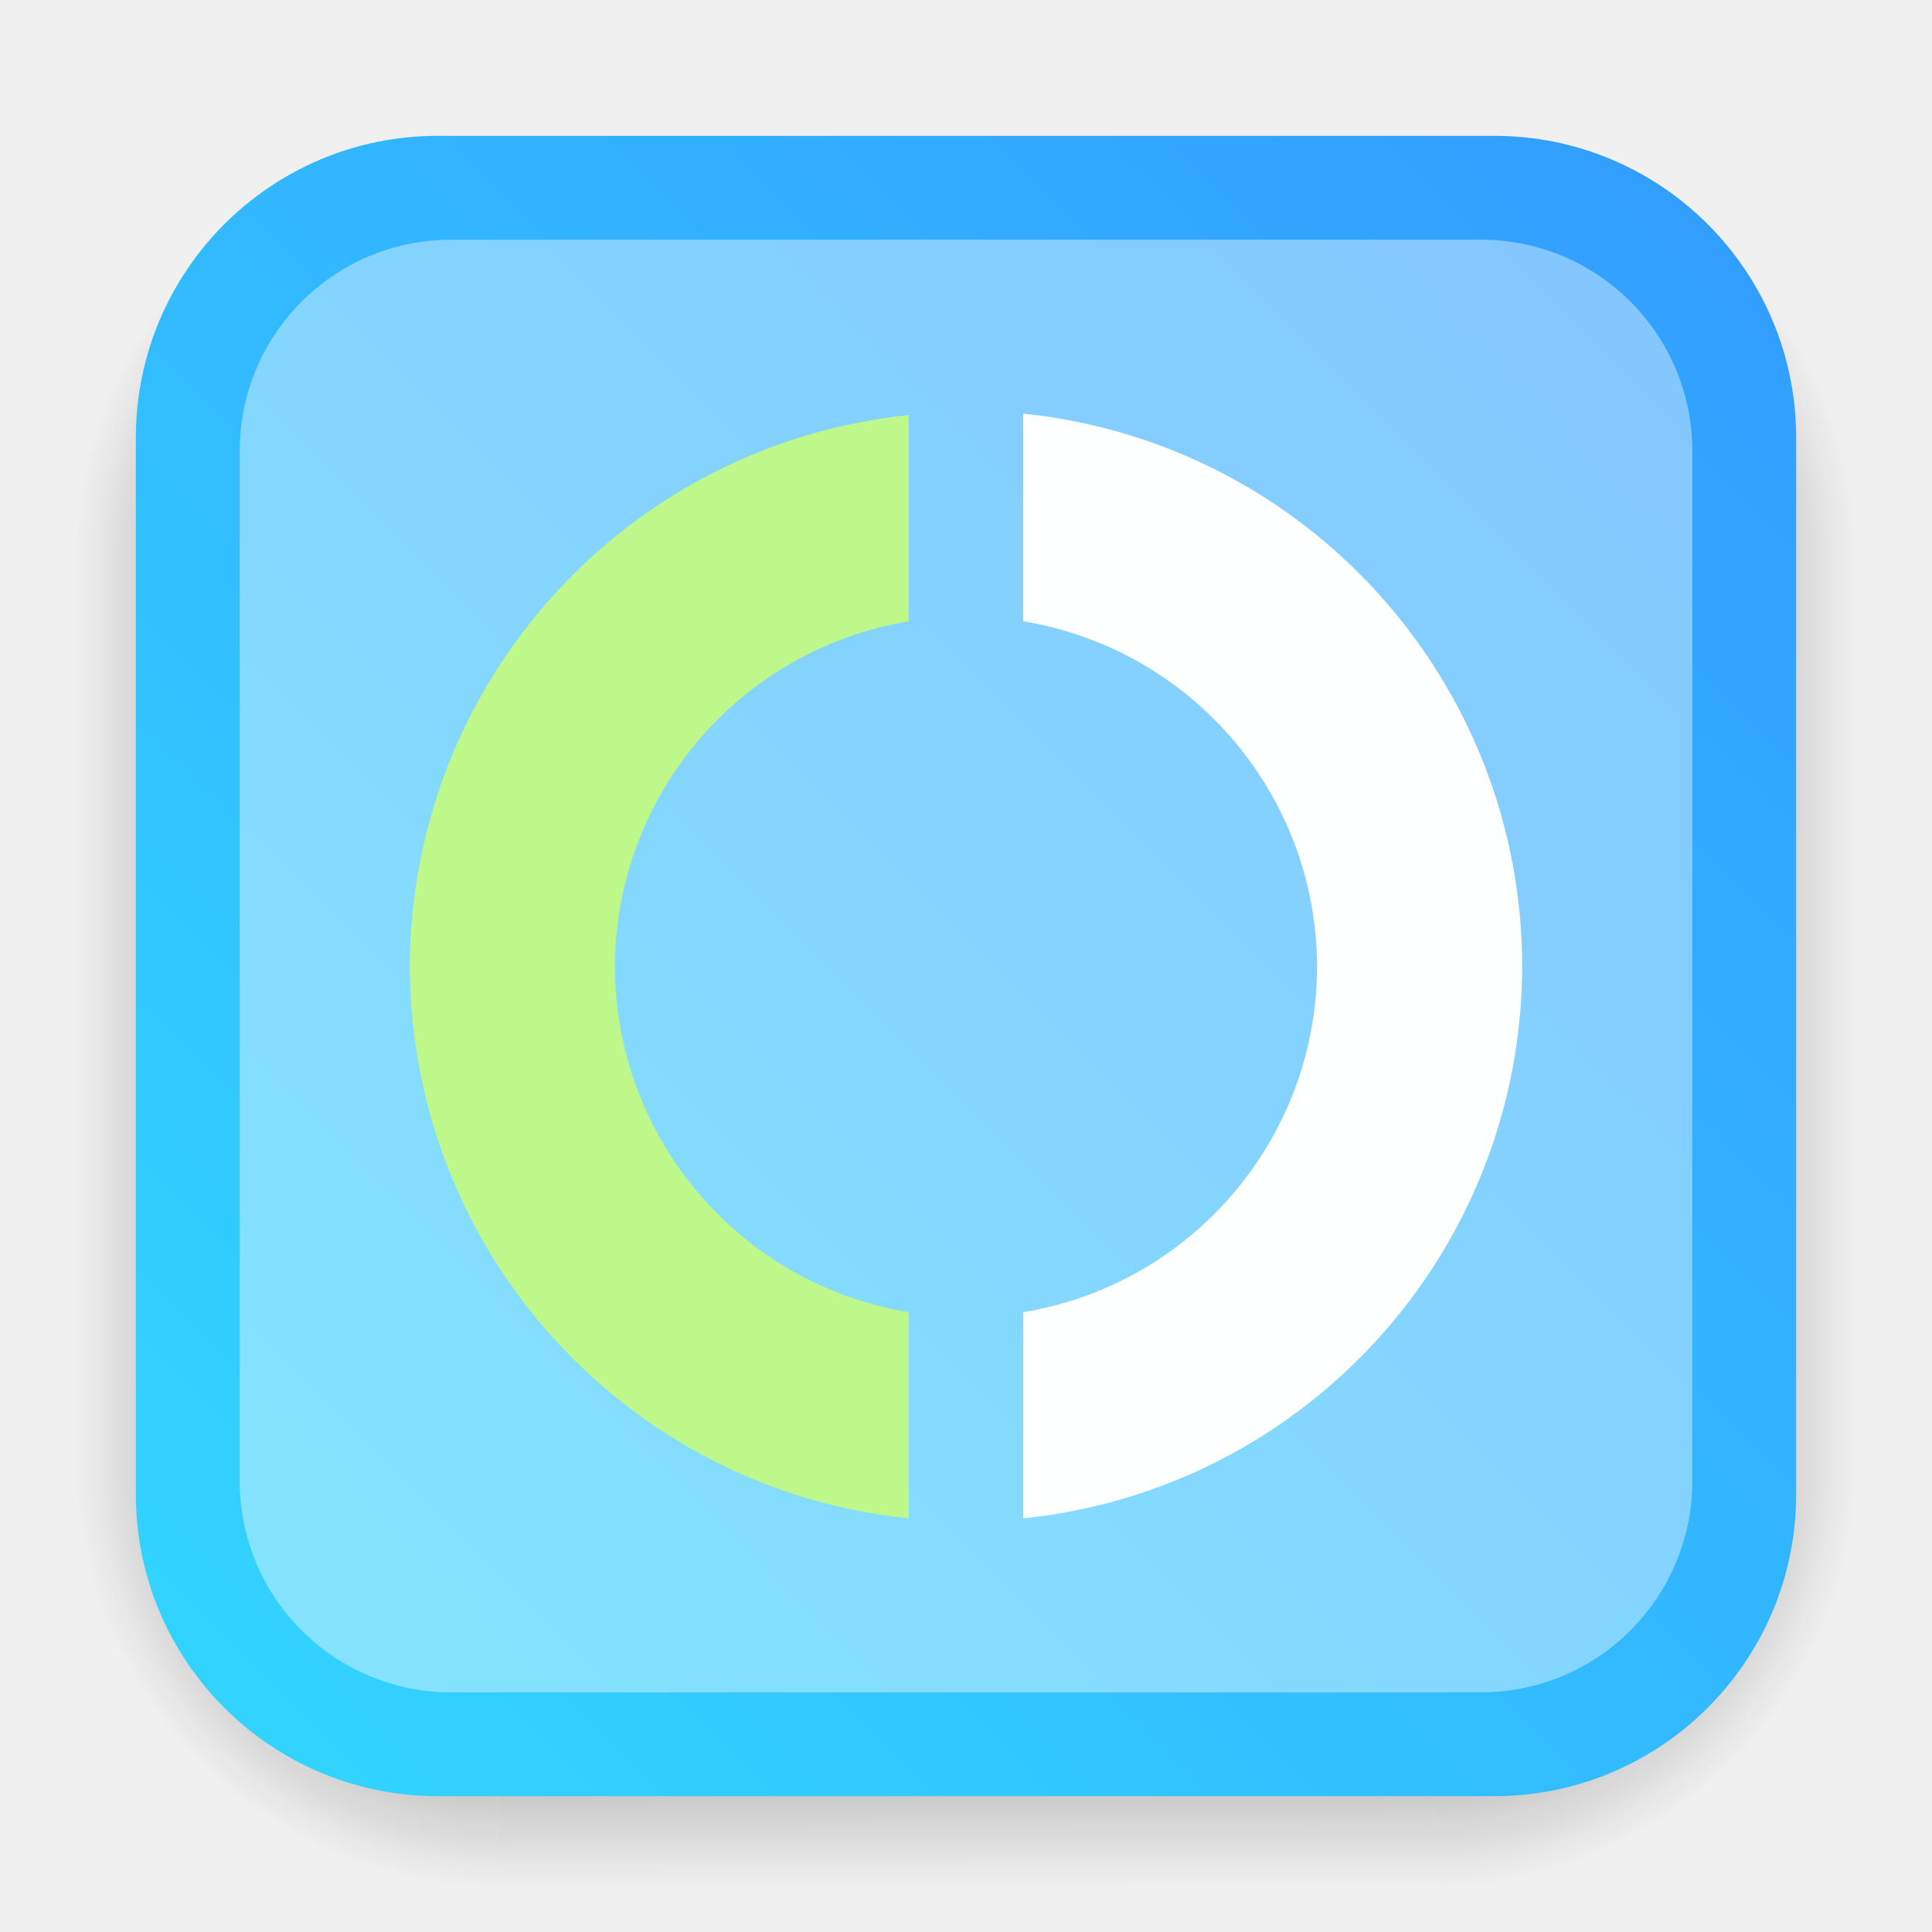
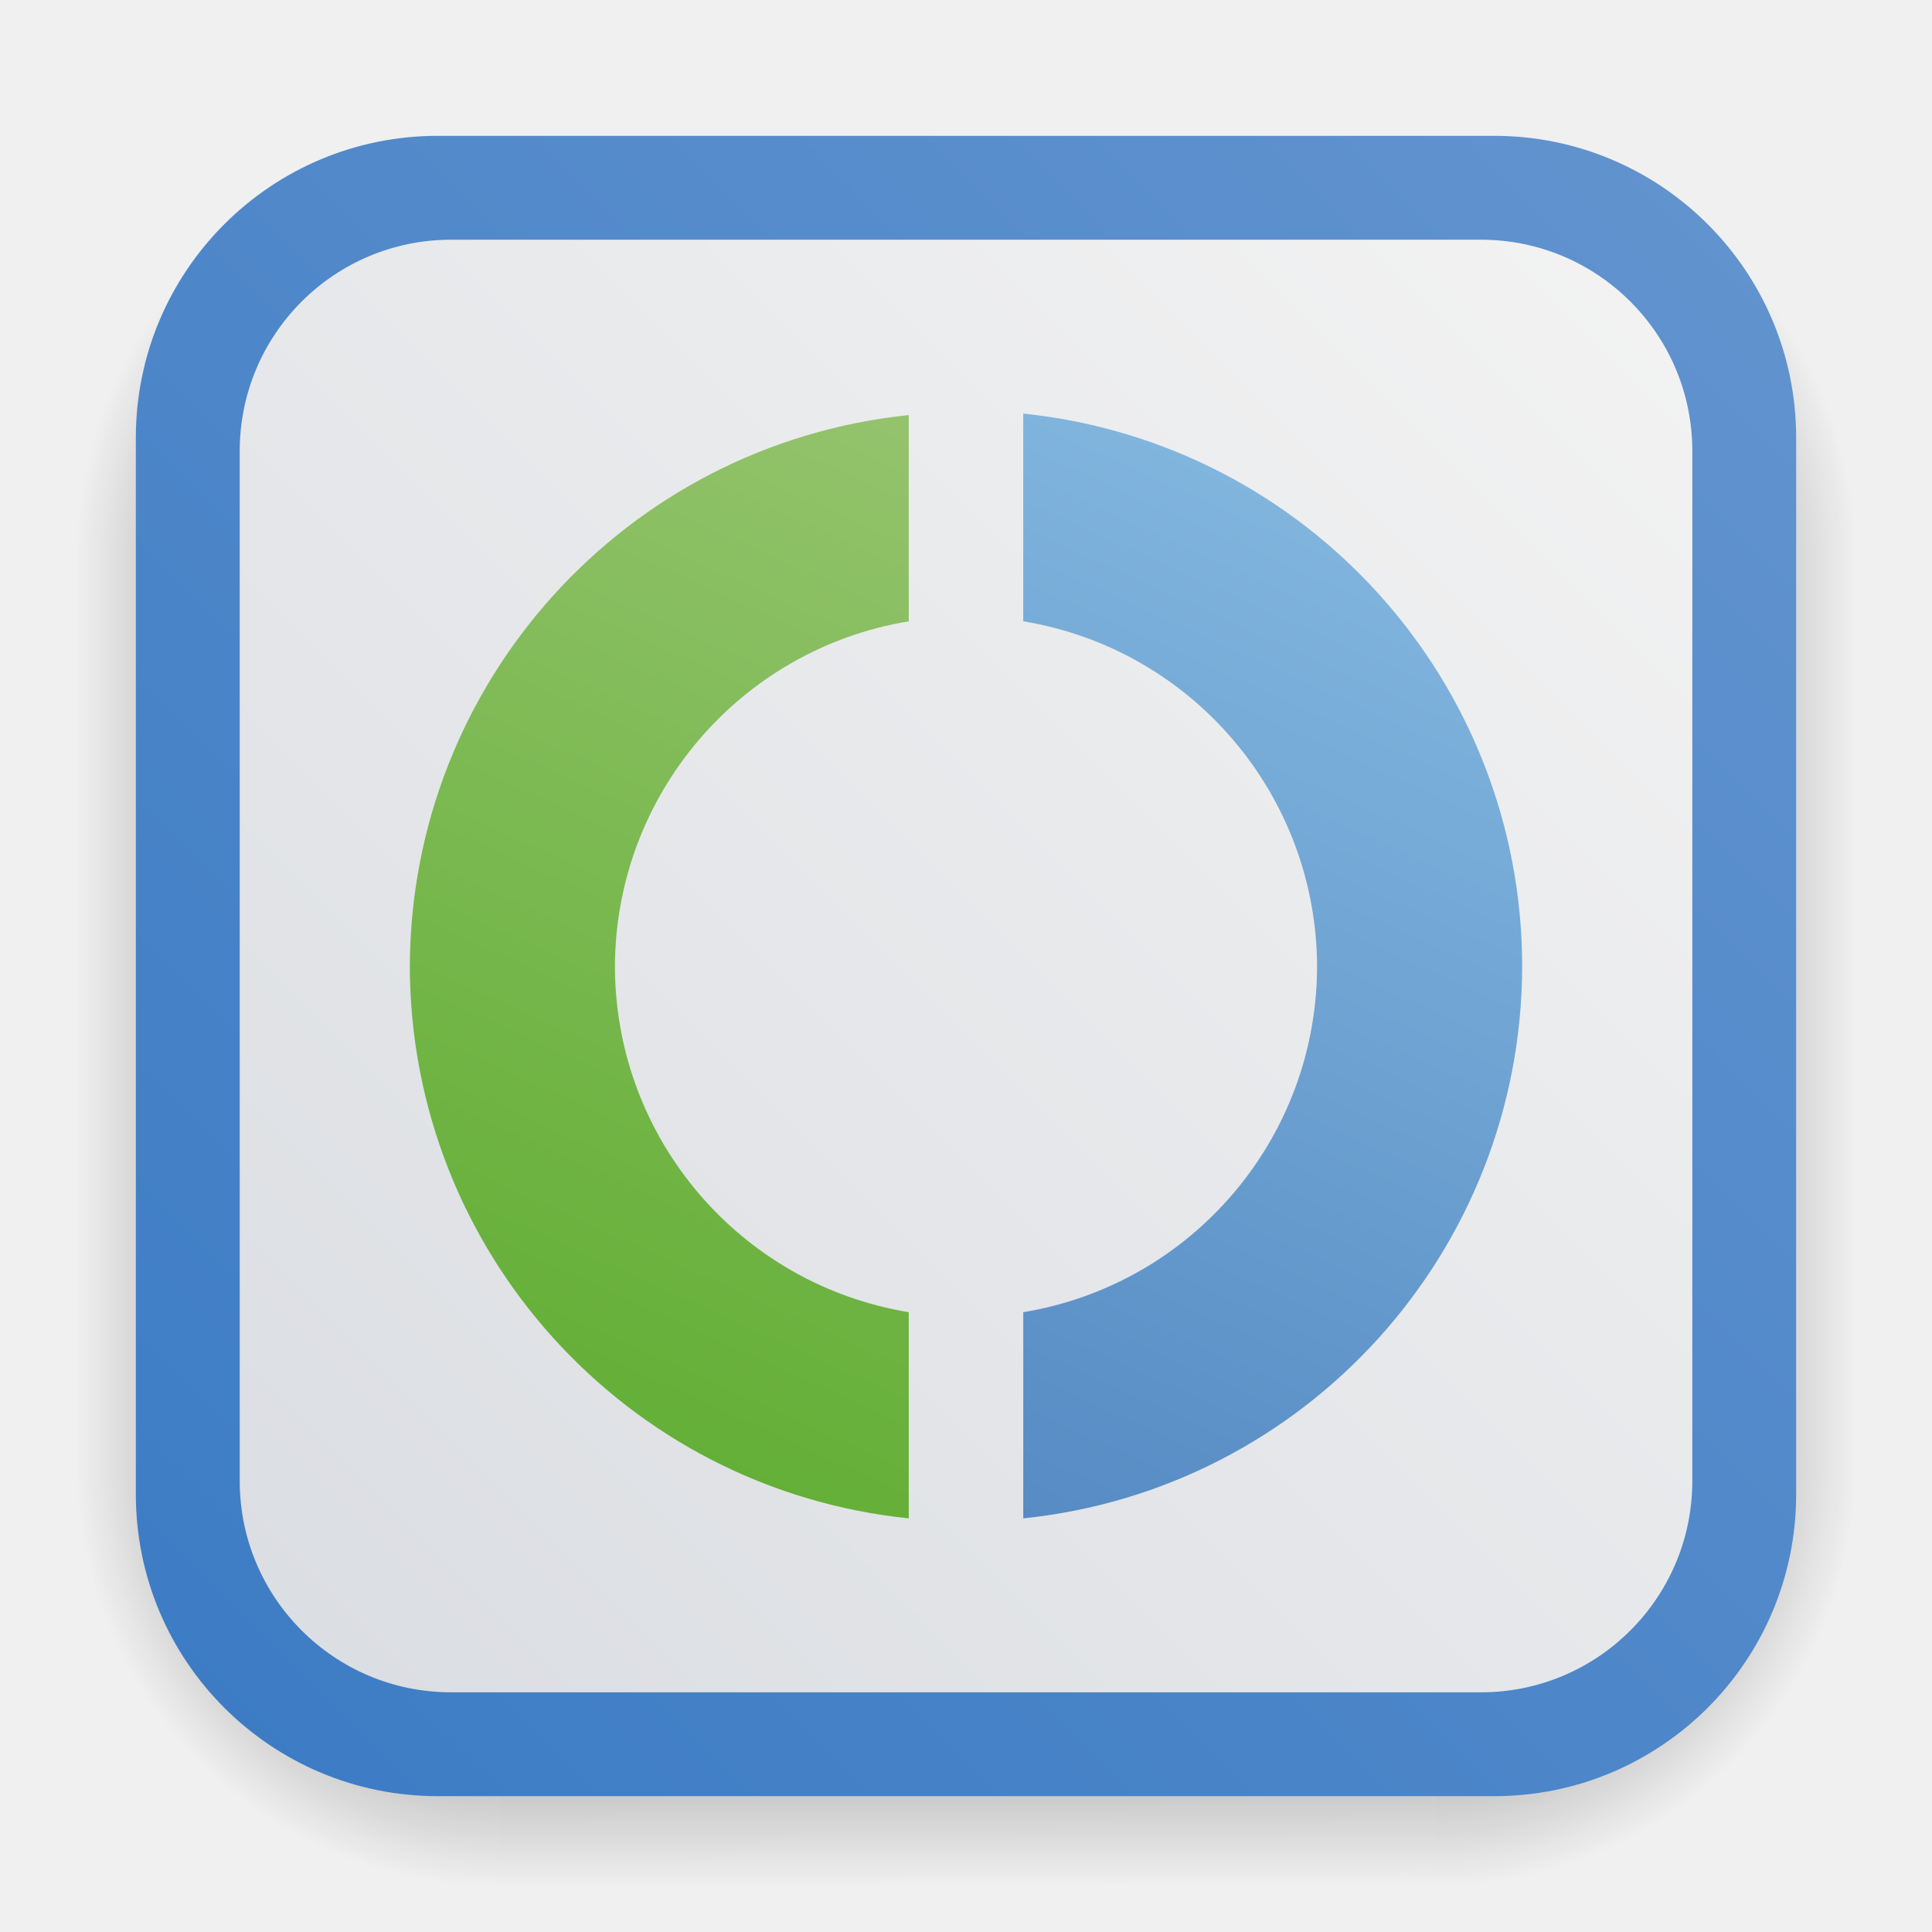
<svg xmlns="http://www.w3.org/2000/svg" xmlns:xlink="http://www.w3.org/1999/xlink" xml:space="preserve" width="64" height="64" version="1.1" id="svg10">
  <defs id="defs8">
+     <linearGradient id="linearGradient29">
+       <stop style="stop-color:#88bce2;stop-opacity:1;" offset="0" id="stop29" />
+       <stop style="stop-color:#568bc4;stop-opacity:1;" offset="1" id="stop30" />
+     </linearGradient>
+     <linearGradient id="linearGradient27">
+       <stop style="stop-color:#94c36d;stop-opacity:1;" offset="0" id="stop27" />
+       <stop style="stop-color:#5cac2e;stop-opacity:1;" offset="1" id="stop28" />
+     </linearGradient>
+     <linearGradient id="linearGradient24">
+       <stop style="stop-color:#dadde2;stop-opacity:1;" offset="0" id="stop25" />
+       <stop style="stop-color:#f3f3f3;stop-opacity:1;" offset="1" id="stop26" />
+     </linearGradient>
    <linearGradient id="d">
      <stop offset="0" style="stop-color:#7eba53;stop-opacity:1" id="stop1" />
      <stop offset="1" style="stop-color:#7eba53;stop-opacity:.7" id="stop2" />
    </linearGradient>
    <linearGradient id="c">
      <stop offset="0" style="stop-color:#679cce;stop-opacity:1" id="stop3" />
      <stop offset="1" style="stop-color:#679cce;stop-opacity:.702" id="stop4" />
    </linearGradient>
    <linearGradient id="a" x1="7.937" x2="7.937" y1="15.081" y2="1.852" gradientTransform="scale(3.7796)" gradientUnits="userSpaceOnUse" spreadMethod="pad">
      <stop offset="0" stop-color="#f1efeb" style="stop-color:#6595c8;stop-opacity:1" id="stop5" />
      <stop offset="1" stop-color="#fdfcfc" id="stop6" />
    </linearGradient>
    <linearGradient xlink:href="#a" id="b" x1="7.937" x2="7.937" y1="15.081" y2="1.852" gradientTransform="scale(3.7796)" gradientUnits="userSpaceOnUse">
      <stop offset="0" stop-color="#f1efeb" id="stop7" />
      <stop offset="1" stop-color="#fdfcfc" id="stop8" />
    </linearGradient>
    <linearGradient xlink:href="#b" id="e" x1="7.937" x2="7.937" y1="15.081" y2="1.852" gradientTransform="matrix(3.24758,0,0,3.24758,-81.82058,4.5)" gradientUnits="userSpaceOnUse" />
    <linearGradient xlink:href="#c" id="g" x1="33.896" x2="33.896" y1="51.273" y2="14.676" gradientUnits="userSpaceOnUse" gradientTransform="translate(-86.32458,-1.005)" />
    <linearGradient xlink:href="#d" id="f" x1="30.104" x2="30.104" y1="51.273" y2="14.725" gradientUnits="userSpaceOnUse" gradientTransform="translate(-86.32458,-1.005)" />
    <filter id="filter1057" x="-0.027" y="-0.027" width="1.054" height="1.054" color-interpolation-filters="sRGB">
      <feGaussianBlur stdDeviation="0.619" id="feGaussianBlur2" />
    </filter>
    <linearGradient id="linearGradient1053" x1="-127" x2="-72" y1="60" y2="5" gradientTransform="matrix(1.000007,0,0,1.000007,131.4995,-0.5103575)" gradientUnits="userSpaceOnUse">
-       <stop stop-color="#32d7ff" offset="0" id="stop3-3" />
-       <stop stop-color="#329bff" offset="1" id="stop4-6" />
+       <stop stop-color="#32d7ff" offset="0" id="stop3-3" style="stop-color:#3b7bc4;stop-opacity:1;" />
+       <stop stop-color="#329bff" offset="1" id="stop4-6" style="stop-color:#6394cf;stop-opacity:1;" />
    </linearGradient>
    <linearGradient id="linearGradient1050" x1="31.803" x2="31.803" y1="8.024" y2="8.241" gradientTransform="matrix(0.82927,0,0,0.8636,-17.745,1.0542)" gradientUnits="userSpaceOnUse" xlink:href="#linearGradient64681" />
    <linearGradient id="linearGradient64681">
      <stop stop-color="#99c2e6" offset="0" id="stop1-7" />
      <stop stop-color="#6493bd" offset="1" id="stop2-5" />
    </linearGradient>
    <linearGradient id="linearGradient1052" x1="31.803" x2="31.803" y1="8.024" y2="8.241" gradientTransform="matrix(0.8636,0,0,0.8636,-18.831,0.94954)" gradientUnits="userSpaceOnUse" xlink:href="#linearGradient64681" />
    <radialGradient id="gradient_ds_br" cx="0" cy="0" r="1" gradientUnits="userSpaceOnUse" gradientTransform="matrix(13.9984,0.00477622,-0.00477841,14.0048,47.5016,48.4952)">
-       <stop offset="0.65" id="stop1" />
-       <stop offset="1" stop-opacity="0" id="stop2" />
+       <stop offset="0.65" id="stop9" />
+       <stop offset="1" stop-opacity="0" id="stop10" />
    </radialGradient>
    <linearGradient id="gradient_ds_b" x1="30.449" y1="48.5" x2="30.492" y2="62.5" gradientUnits="userSpaceOnUse">
-       <stop offset="0.654" id="stop3" />
-       <stop offset="1" stop-opacity="0" id="stop4" />
+       <stop offset="0.654" id="stop11" />
+       <stop offset="1" stop-opacity="0" id="stop12" />
    </linearGradient>
    <radialGradient id="gradient_ds_bl" cx="0" cy="0" r="1" gradientUnits="userSpaceOnUse" gradientTransform="matrix(0,14,-14,0,16.5,48.5)">
-       <stop offset="0.65" id="stop5" />
-       <stop offset="1" stop-opacity="0" id="stop6" />
+       <stop offset="0.65" id="stop13" />
+       <stop offset="1" stop-opacity="0" id="stop14" />
    </radialGradient>
    <linearGradient id="gradient_ds_r" x1="47.5" y1="33.5" x2="61.5" y2="33.501" gradientUnits="userSpaceOnUse">
-       <stop offset="0.649" id="stop7" />
-       <stop offset="1" stop-opacity="0" id="stop8" />
+       <stop offset="0.649" id="stop15" />
+       <stop offset="1" stop-opacity="0" id="stop16" />
    </linearGradient>
    <linearGradient id="gradient_ds_l" x1="16.5" y1="33.895" x2="2.5" y2="33.895" gradientUnits="userSpaceOnUse">
-       <stop offset="0.649" id="stop9" />
-       <stop offset="1" stop-opacity="0" id="stop10" />
+       <stop offset="0.649" id="stop17" />
+       <stop offset="1" stop-opacity="0" id="stop18" />
    </linearGradient>
    <radialGradient id="gradient_ds_tr" cx="0" cy="0" r="1" gradientTransform="matrix(0.00843236,-14,14.0084,0.0189842,47.4916,18.5)" gradientUnits="userSpaceOnUse">
-       <stop offset="0.65" id="stop11" />
-       <stop offset="1" stop-opacity="0" id="stop12" />
+       <stop offset="0.65" id="stop19" />
+       <stop offset="1" stop-opacity="0" id="stop20" />
    </radialGradient>
    <linearGradient id="gradient_ds_t" x1="29.98" y1="18.5" x2="29.916" y2="4.5" gradientUnits="userSpaceOnUse">
-       <stop offset="0.649" id="stop13" />
-       <stop offset="1" stop-opacity="0" id="stop14" />
+       <stop offset="0.649" id="stop21" />
+       <stop offset="1" stop-opacity="0" id="stop22" />
    </linearGradient>
    <radialGradient id="gradient_ds_tl" cx="0" cy="0" r="1" gradientTransform="matrix(-0.00843236,-14,-14.0084,0.0189842,16.5084,18.5)" gradientUnits="userSpaceOnUse">
-       <stop offset="0.65" id="stop15" />
-       <stop offset="1" stop-opacity="0" id="stop16" />
+       <stop offset="0.65" id="stop23" />
+       <stop offset="1" stop-opacity="0" id="stop24" />
    </radialGradient>
+     <linearGradient xlink:href="#linearGradient24" id="linearGradient26" x1="7.941" y1="56.06" x2="56.06" y2="7.941" gradientUnits="userSpaceOnUse" />
+     <linearGradient xlink:href="#linearGradient27" id="linearGradient28" x1="30.104" y1="13.751" x2="13.576" y2="50.298" gradientUnits="userSpaceOnUse" />
+     <linearGradient xlink:href="#linearGradient29" id="linearGradient30" x1="50.424" y1="13.701" x2="33.897" y2="50.298" gradientUnits="userSpaceOnUse" />
  </defs>
  <g id="ds" opacity="0.25">
    <path id="ds-br" d="m 47.5,48.5 h 14 v 14 h -14 z" fill="url(#gradient_ds_br)" style="fill:url(#gradient_ds_br)" />
    <path id="ds-b" d="m 16.5,48.5 h 31 v 14 h -31 z" fill="url(#gradient_ds_b)" style="fill:url(#gradient_ds_b)" />
    <path id="ds-bl" d="m 2.5,48.5 h 14 v 14 h -14 z" fill="url(#gradient_ds_bl)" style="fill:url(#gradient_ds_bl)" />
    <path id="ds-r" d="m 47.5,18.5 h 14 v 30 h -14 z" fill="url(#gradient_ds_r)" style="fill:url(#gradient_ds_r)" />
    <path id="ds-l" d="m 2.5,18.5 h 14 v 30 h -14 z" fill="url(#gradient_ds_l)" style="fill:url(#gradient_ds_l)" />
    <path id="ds-tr" d="m 47.5,4.5 h 14 v 14 h -14 z" fill="url(#gradient_ds_tr)" style="fill:url(#gradient_ds_tr)" />
    <path id="ds-t" d="m 16.5,4.5 h 31 v 14 h -31 z" fill="url(#gradient_ds_t)" style="fill:url(#gradient_ds_t)" />
    <path id="ds-tl" d="m 16.5,4.5 h -14 v 14 h 14 z" fill="url(#gradient_ds_tl)" style="fill:url(#gradient_ds_tl)" />
  </g>
  <rect x="4.5" y="4.5" width="55" height="55" fill="url(#linearGradient1053)" stroke-width="2.744" id="bg" style="fill:url(#linearGradient1053);stroke-linecap:round" rx="10" />
  <g id="art">
-     <rect width="48.119" height="48.119" x="7.941" y="7.941" fill="url(#b)" rx="7" style="opacity:0.4;fill:#ffffff;fill-opacity:1" id="rect13" />
-     <path d="m 30.104,50.298 v -6.83 a 11.63,11.63 0 0 1 -9.734,-11.443 11.63,11.63 0 0 1 9.733,-11.443 v -6.832 a 18.423,18.423 0 0 0 -16.527,18.275 18.423,18.423 0 0 0 16.528,18.273" style="fill:#bef78a;fill-opacity:1;stroke-width:5.297;stroke-linecap:round;stroke-linejoin:round;paint-order:markers stroke fill" id="path11" />
-     <path d="m 33.896,13.701 v 6.88 a 11.63,11.63 0 0 1 9.734,11.444 11.63,11.63 0 0 1 -9.733,11.443 v 6.83 A 18.423,18.423 0 0 0 50.424,32.026 18.423,18.423 0 0 0 33.896,13.701" style="fill:#feffff;fill-opacity:1;stroke-width:5.297;stroke-linecap:round;stroke-linejoin:round;paint-order:markers stroke fill" id="path12" />
+     <rect width="48.119" height="48.119" x="7.941" y="7.941" fill="url(#b)" rx="7" style="opacity:1;fill:url(#linearGradient26);fill-opacity:1" id="rect13" />
+     <path d="m 30.104,50.298 v -6.83 a 11.63,11.63 0 0 1 -9.734,-11.443 11.63,11.63 0 0 1 9.733,-11.443 v -6.832 a 18.423,18.423 0 0 0 -16.527,18.275 18.423,18.423 0 0 0 16.528,18.273" style="fill:url(#linearGradient28);fill-opacity:1;stroke-width:5.297;stroke-linecap:round;stroke-linejoin:round;paint-order:markers stroke fill" id="path11" />
+     <path d="m 33.896,13.701 v 6.88 a 11.63,11.63 0 0 1 9.734,11.444 11.63,11.63 0 0 1 -9.733,11.443 v 6.83 A 18.423,18.423 0 0 0 50.424,32.026 18.423,18.423 0 0 0 33.896,13.701" style="fill:url(#linearGradient30);fill-opacity:1;stroke-width:5.297;stroke-linecap:round;stroke-linejoin:round;paint-order:markers stroke fill" id="path12" />
  </g>
</svg>
